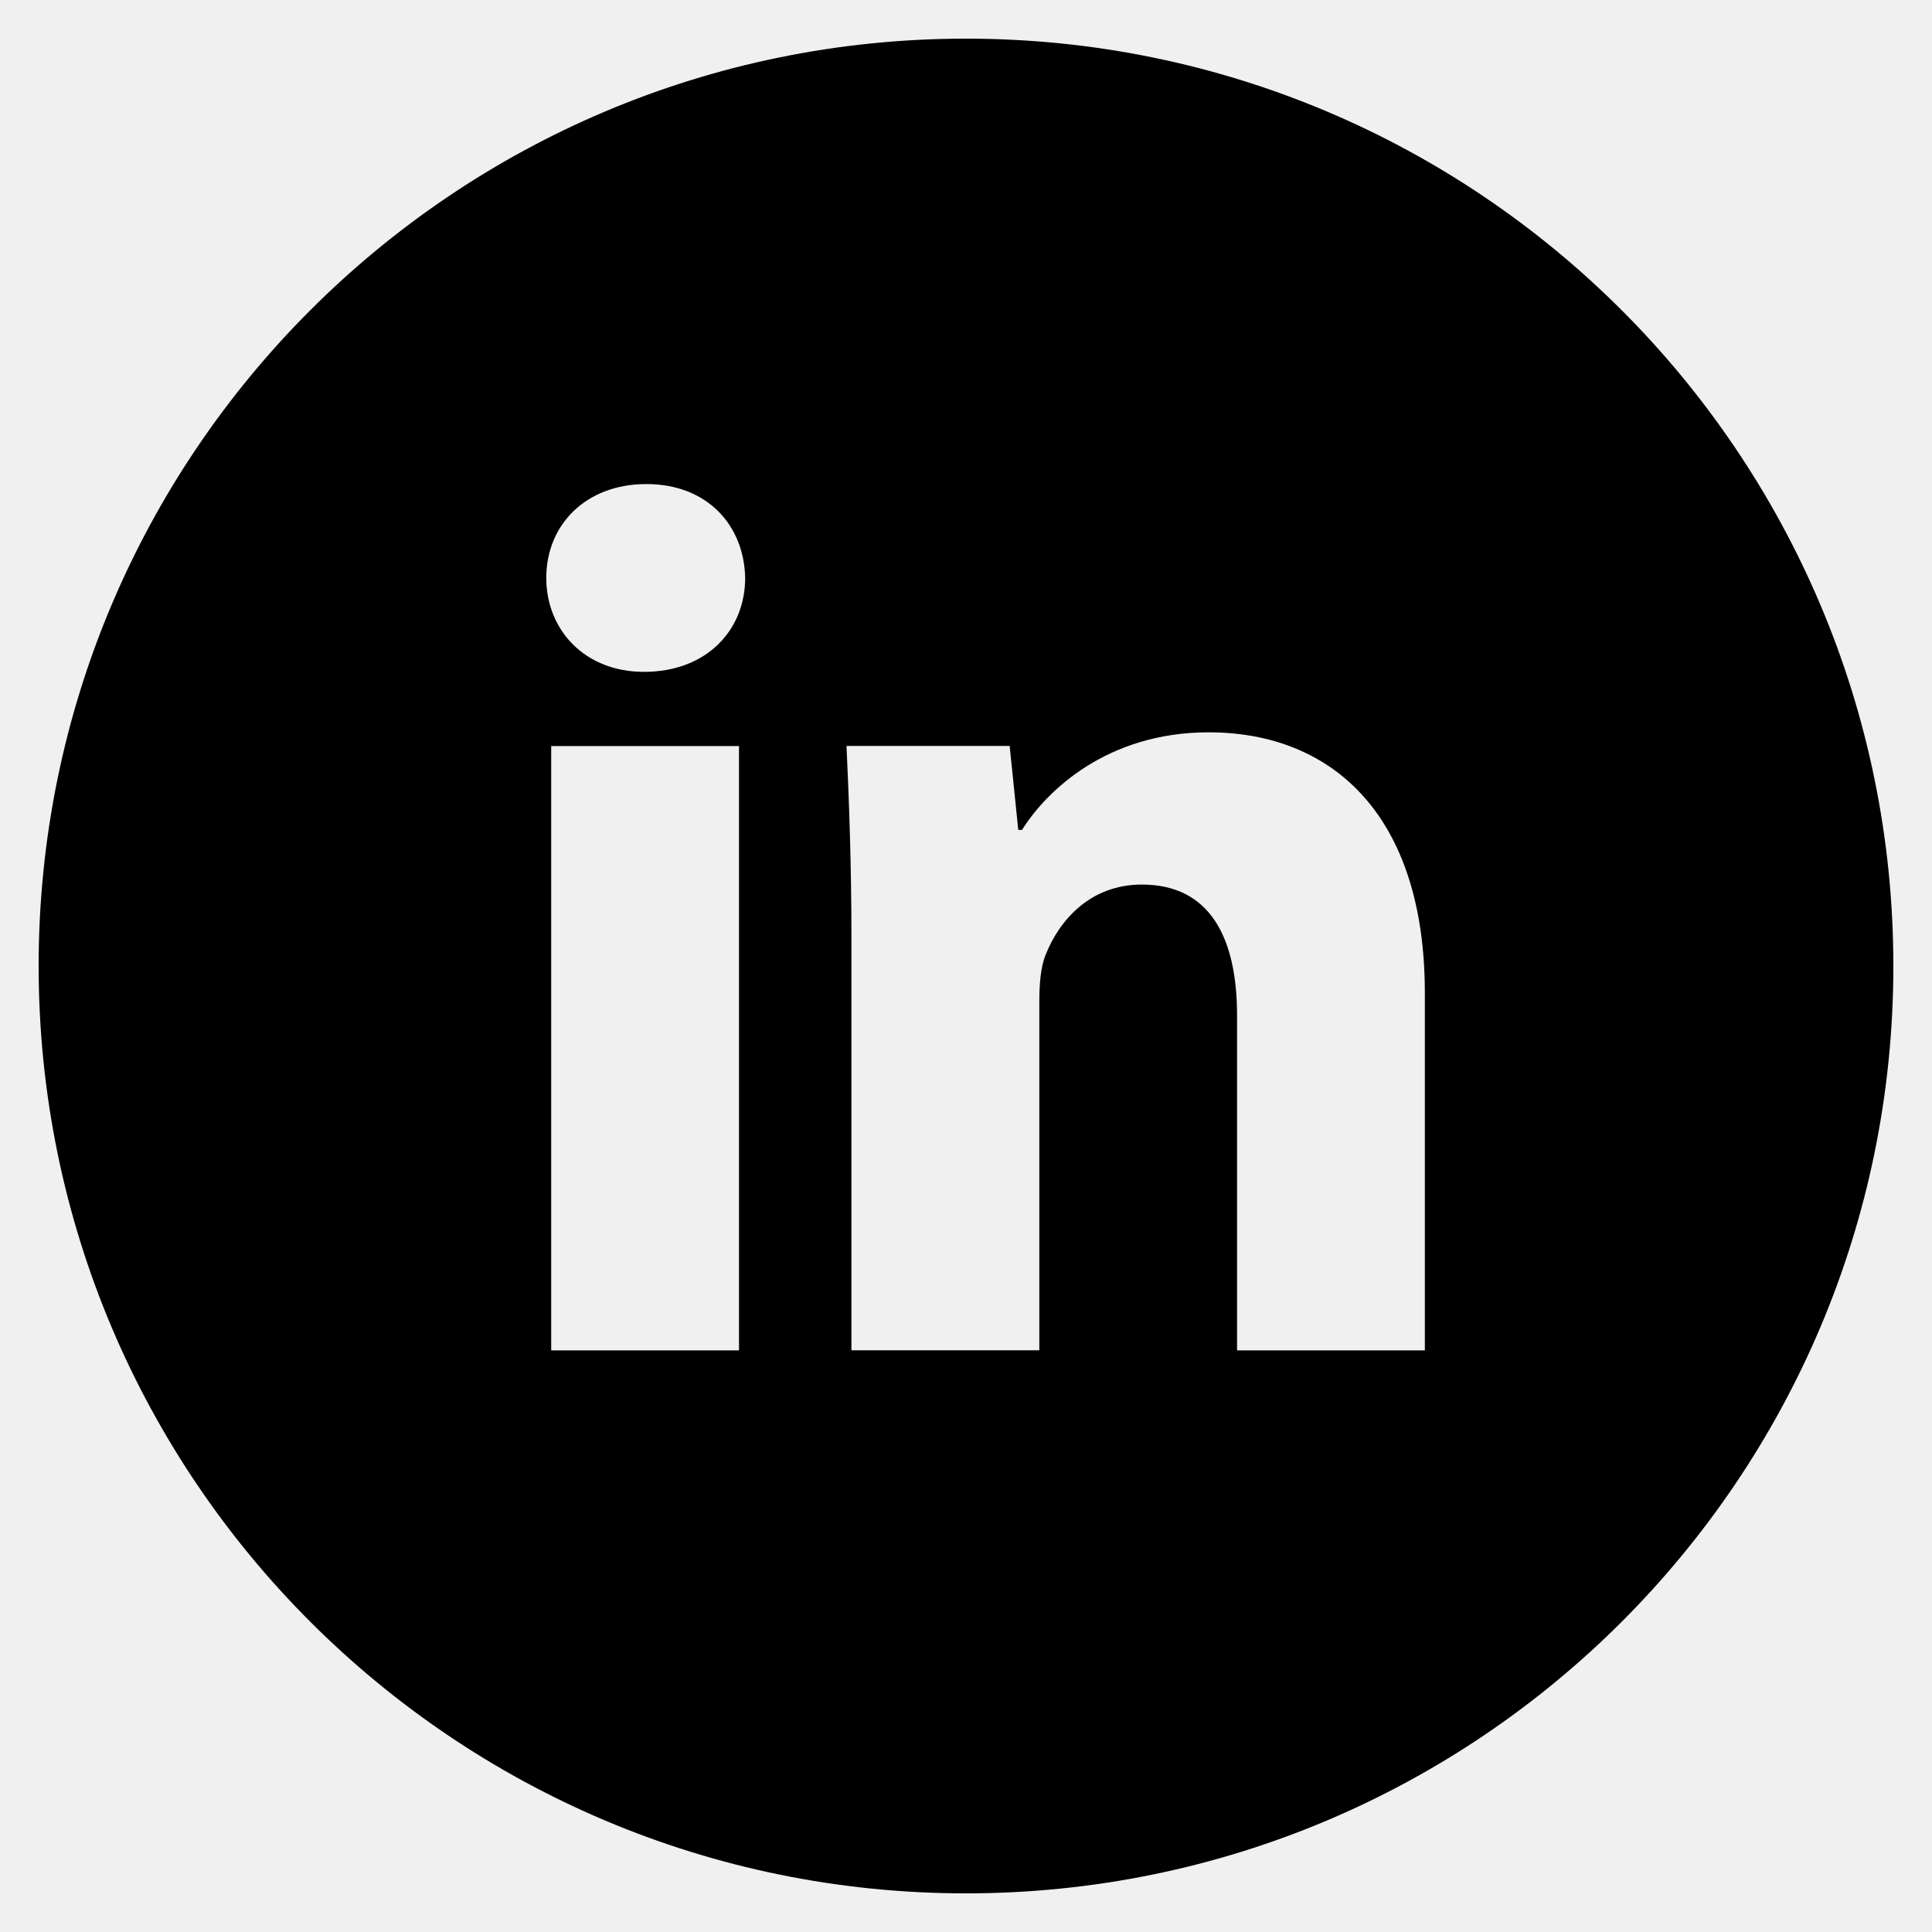
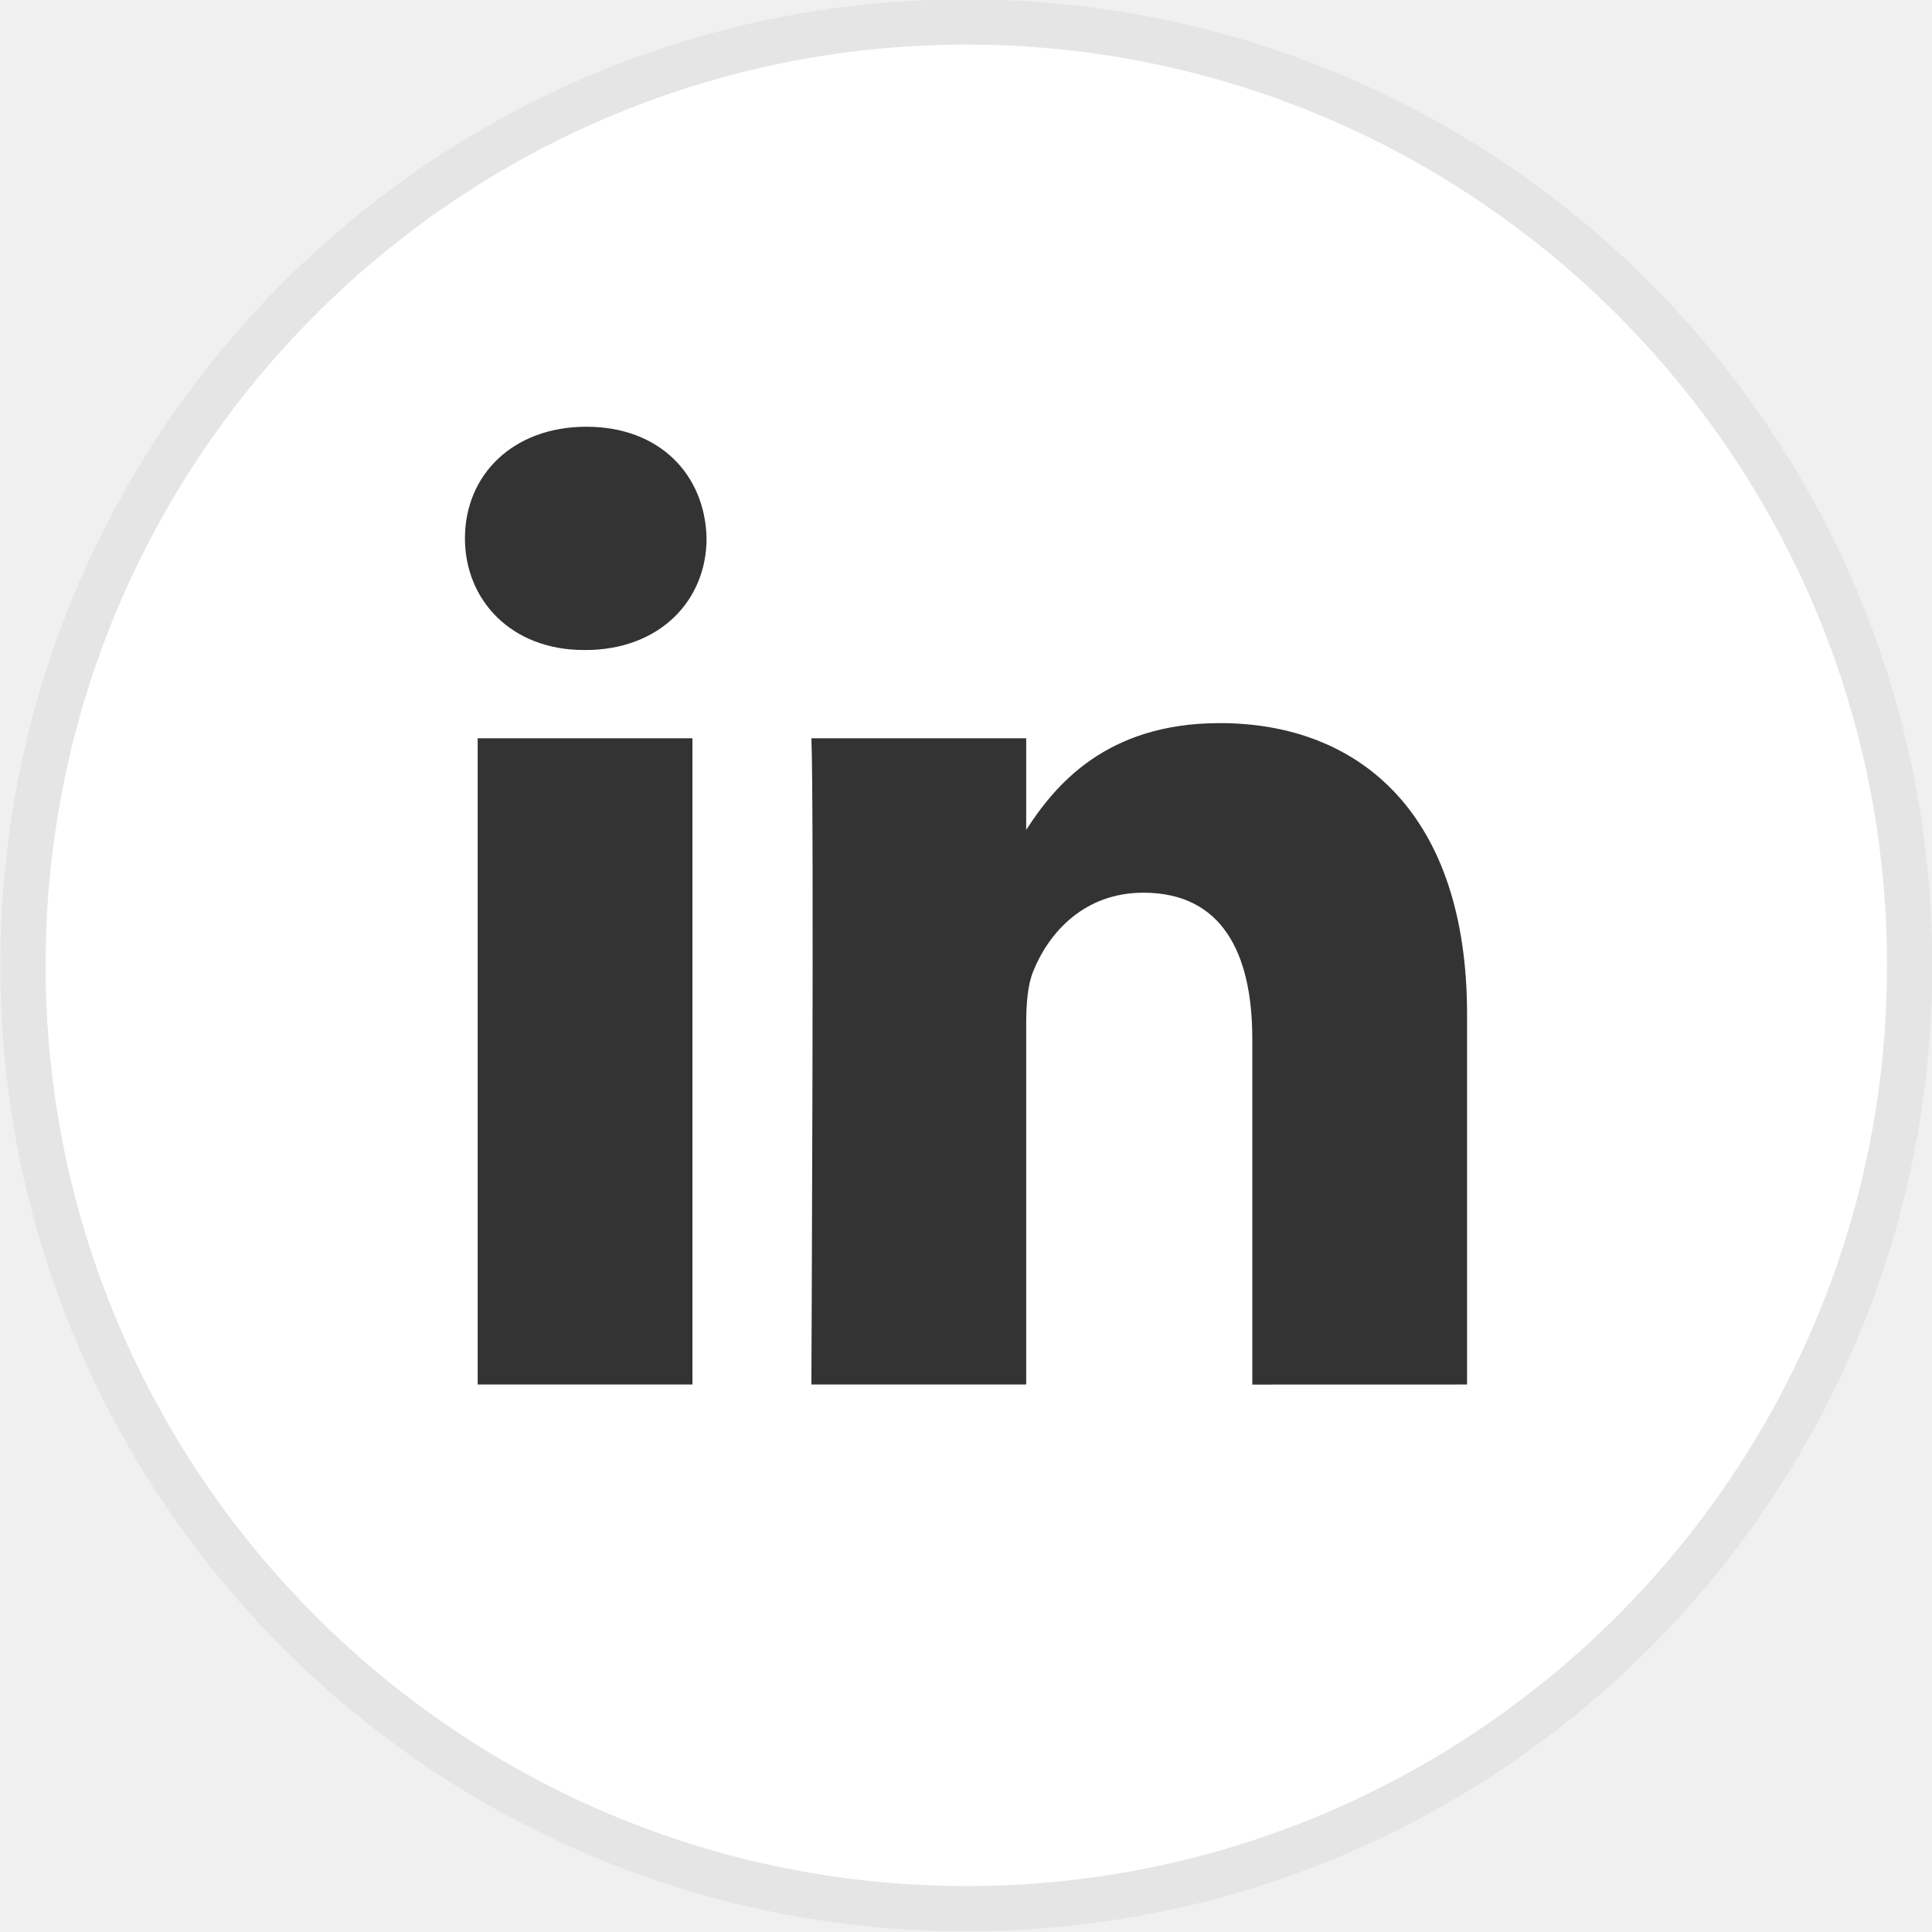
- <svg xmlns="http://www.w3.org/2000/svg" version="1.1" id="LinkedIn_w_x2F__circle" x="0px" y="0px" viewBox="0 0 20 20" enable-background="new 0 0 20 20" xml:space="preserve">
-   <path d="M10,0.4c-5.302,0-9.6,4.298-9.6,9.6s4.298,9.6,9.6,9.6s9.6-4.298,9.6-9.6S15.302,0.4,10,0.4z M7.65,13.979H5.706V7.723H7.65  V13.979z M6.666,6.955c-0.614,0-1.011-0.435-1.011-0.973c0-0.549,0.409-0.971,1.036-0.971c0.627,0,1.011,0.422,1.023,0.971  C7.714,6.52,7.318,6.955,6.666,6.955z M14.75,13.979h-1.944v-3.467c0-0.807-0.282-1.355-0.985-1.355  c-0.537,0-0.856,0.371-0.997,0.728c-0.052,0.127-0.065,0.307-0.065,0.486v3.607H8.814v-4.26c0-0.781-0.025-1.434-0.051-1.996h1.689  l0.089,0.869h0.039c0.256-0.408,0.883-1.01,1.932-1.01c1.279,0,2.238,0.857,2.238,2.699V13.979z" />
+ <svg xmlns="http://www.w3.org/2000/svg" enable-background="new 0 0 32 32" version="1.1" viewBox="0 0 32 32" xml:space="preserve">
+   <g id="Flat_copy">
+     <g>
+       <g>
+         <path d="M16.005,31.614c-8.615,0-15.625-7.01-15.625-15.625S7.39,0.364,16.005,0.364S31.63,7.374,31.63,15.989     S24.62,31.614,16.005,31.614z" fill="#FFFFFF" />
+         <path d="M16.005,0.739c8.409,0,15.25,6.841,15.25,15.25s-6.841,15.25-15.25,15.25s-15.25-6.841-15.25-15.25     S7.596,0.739,16.005,0.739 M16.005-0.011c-8.837,0-16,7.163-16,16c0,8.836,7.163,16,16,16s16-7.164,16-16     C32.005,7.153,24.842-0.011,16.005-0.011L16.005-0.011z" fill="#E5E5E5" />
+       </g>
+     </g>
+     <path d="M24.299,22.932v-6.137c0-3.288-1.755-4.818-4.096-4.818c-1.889,0-2.735,1.039-3.206,1.768v-1.517h-3.558   c0.047,1.005,0,10.704,0,10.704h3.558v-5.978c0-0.319,0.023-0.639,0.117-0.867c0.257-0.639,0.842-1.301,1.825-1.301   c1.288,0,1.803,0.981,1.803,2.42v5.727L24.299,22.932L24.299,22.932z M9.69,10.767c1.24,0,2.013-0.823,2.013-1.85   c-0.023-1.05-0.773-1.849-1.99-1.849S7.701,7.866,7.701,8.916c0,1.028,0.772,1.85,1.967,1.85H9.69z M11.469,22.932V12.228H7.912   v10.704H11.469z" fill="#333333" />
+   </g>
</svg>
